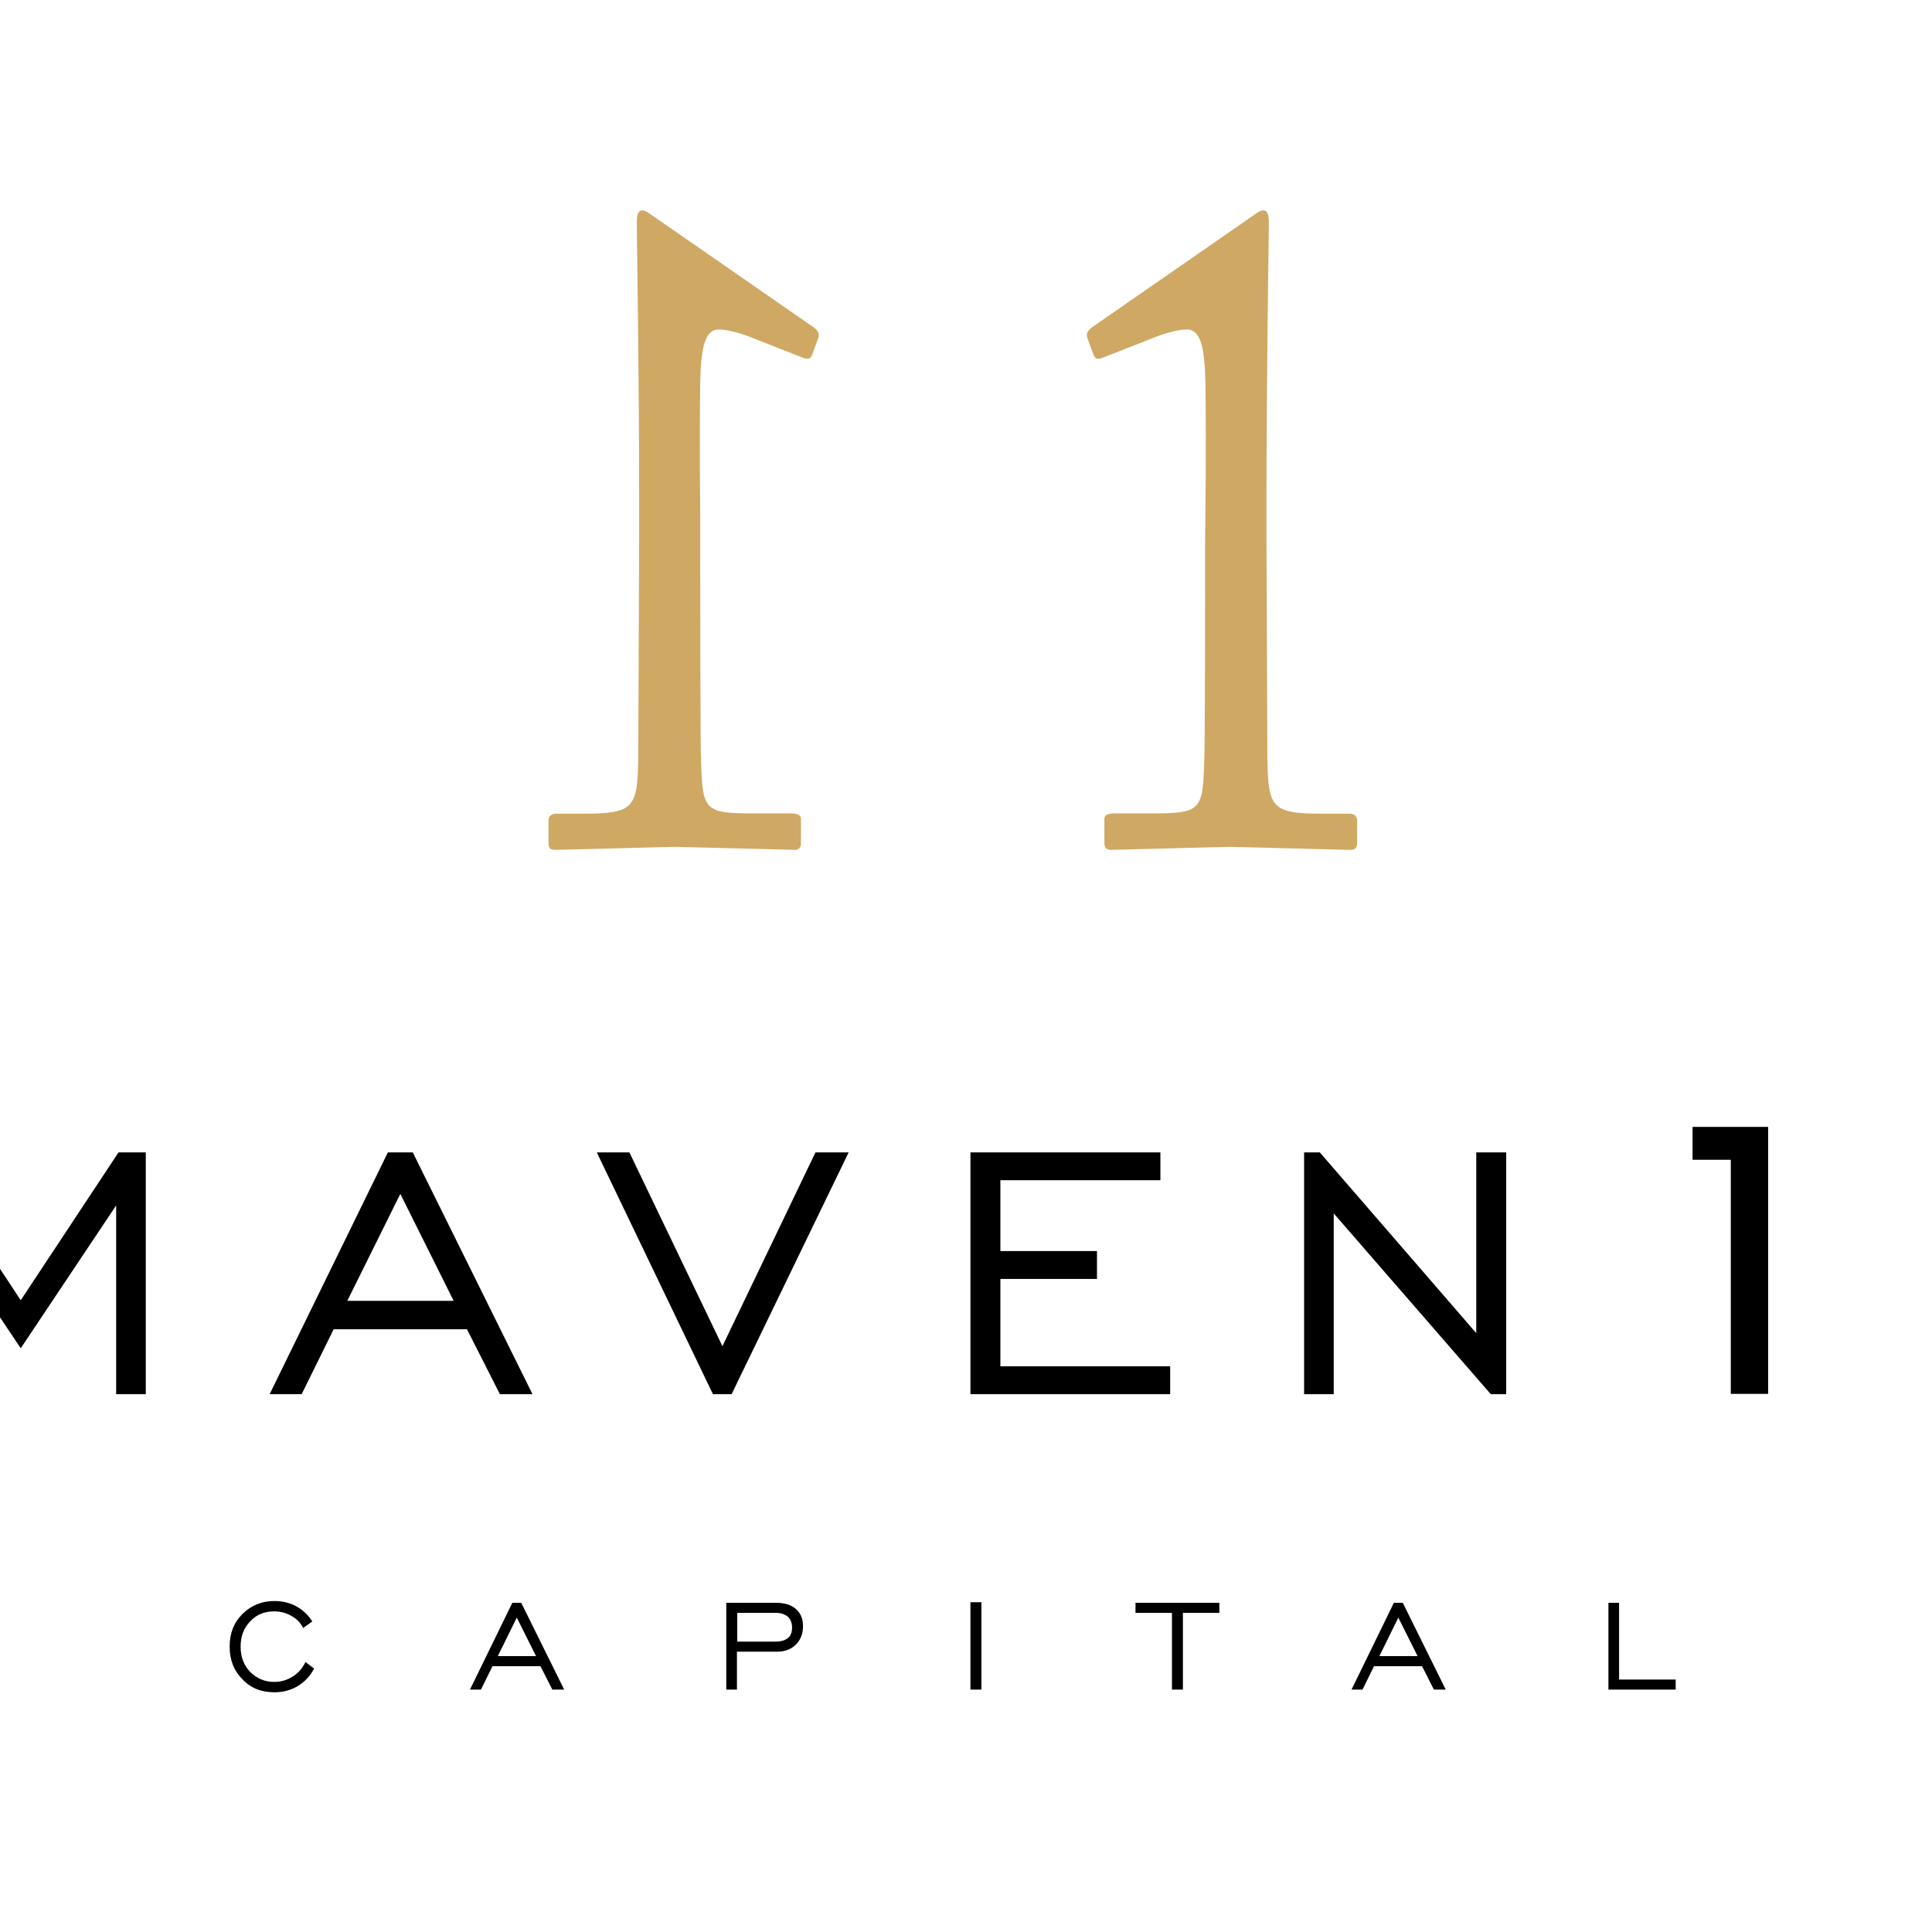
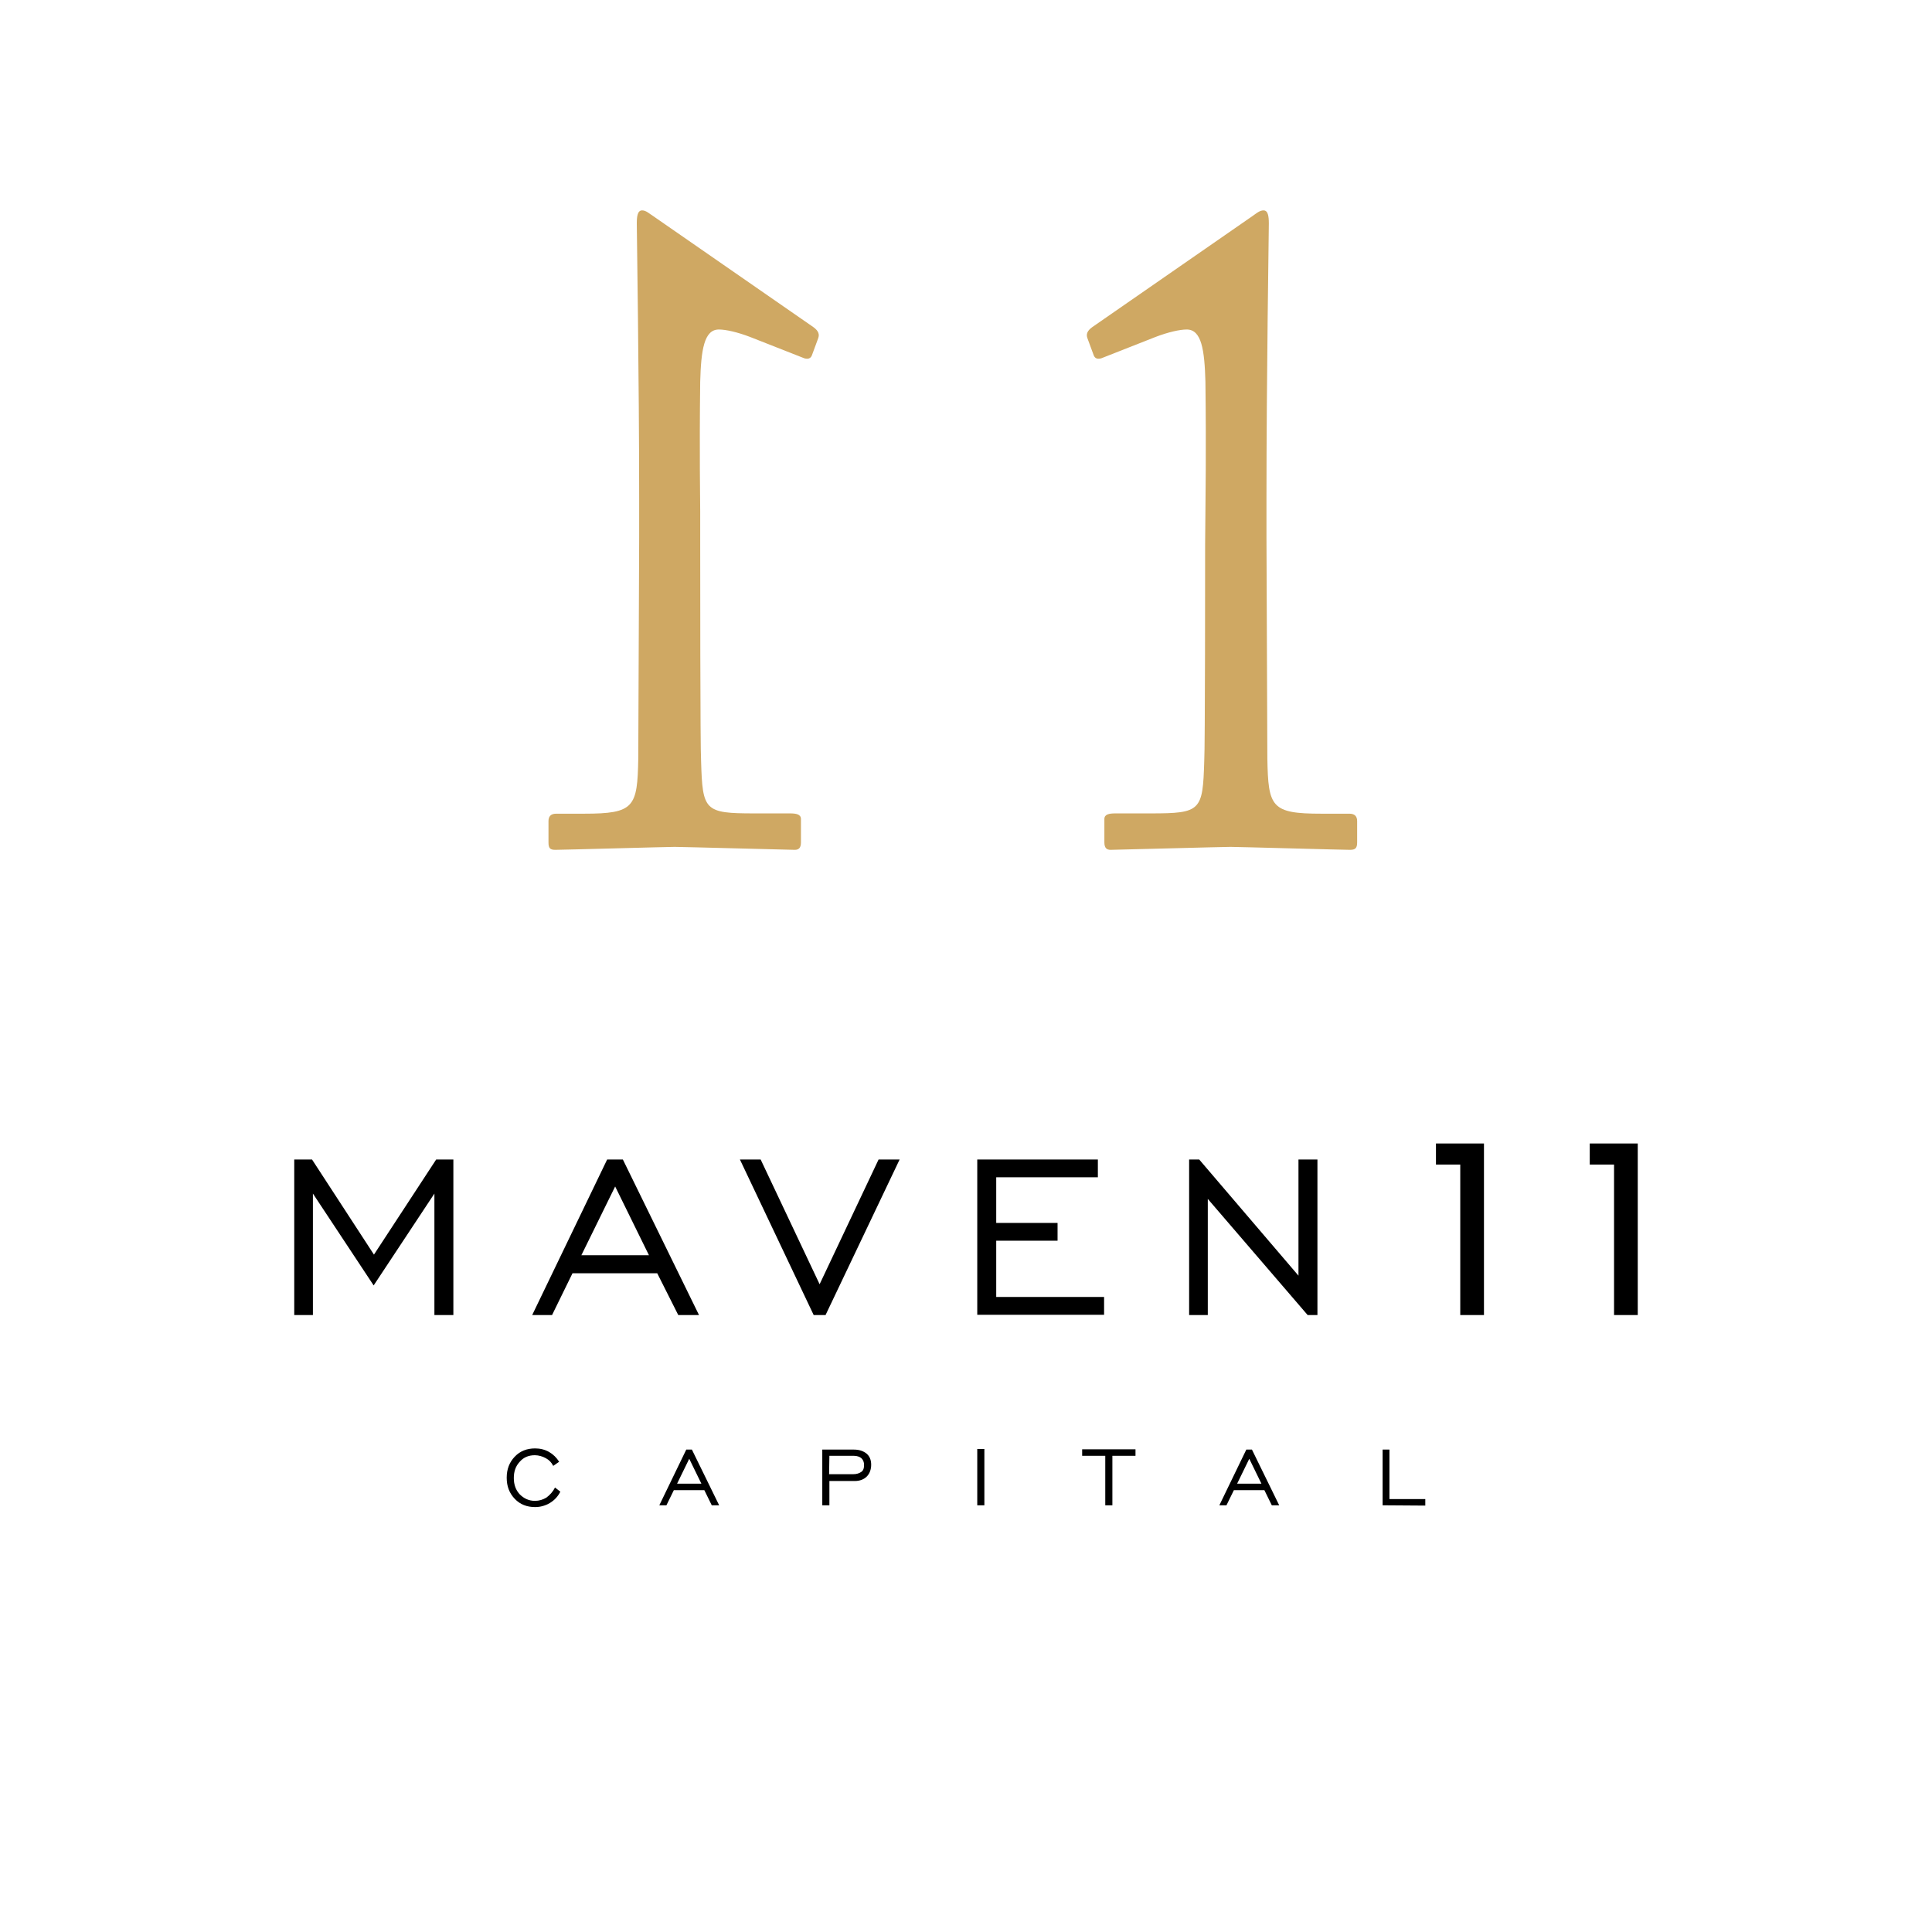
<svg xmlns="http://www.w3.org/2000/svg" version="1.1" id="layer" x="0px" y="0px" viewBox="0 0 652 652" style="enable-background:new 0 0 652 652;" xml:space="preserve">
  <style type="text/css">
	.st0{fill:#CFA863;}
</style>
-   <path d="M652.8,391.4v-11.1h25.5v90.1h-12.6v-79H652.8z M571.2,391.4v-11.1h25.5v90.1h-12.6v-79H571.2z M440.1,470.5v-81.6h5.3  l52.8,61v-61h10.1v81.6h-5.2l-53-61v61H440.1z M327.5,470.5v-81.6h64.1v9.4h-54v23.9h32.6v9.4h-32.6v29.5h57.3v9.4L327.5,470.5  L327.5,470.5z M246.9,470.5h-6.3l-39.2-81.6h11l31.4,65.4l31.4-65.4h11.2L246.9,470.5z M91,470.5l39.9-81.6h8.4l40.4,81.6h-11  l-11.1-21.9h-45l-10.8,21.9H91z M117.2,439h35.9l-18-36.1L117.2,439z M-35.3,470.5v-81.6h9.4L7,438.8L40,388.9h9.2v81.6h-10v-63.7  L7,455l-32.3-48.2v63.7H-35.3z M542.8,570.2v-29.3h3.6v25.9h19.1v3.4H542.8z M456.1,570.2l14.3-29.3h3l14.5,29.3h-4l-4-7.9h-16.2  l-3.9,7.9H456.1z M465.5,558.9h12.9l-6.5-13L465.5,558.9z M395.5,570.2v-25.9h-12.3v-3.4h28.3v3.4h-12.3v25.9H395.5z M327.5,570.2  v-29.5h3.7v29.5H327.5z M245.1,570.2v-29.3h16.8c2.9,0,5.1,0.7,6.7,2.1c1.6,1.4,2.4,3.3,2.4,5.8c0,2.5-0.8,4.6-2.4,6.2  c-1.6,1.6-3.7,2.4-6.3,2.4h-13.6v12.8H245.1z M248.8,554h12.9c1.8,0,3.2-0.4,4.2-1.2c1-0.8,1.4-2,1.4-3.6c0-1.5-0.5-2.7-1.4-3.6  c-1-0.8-2.3-1.3-4-1.3h-13.1V554z M158.6,570.2l14.3-29.3h3l14.5,29.3h-4l-4-7.9h-16.2l-3.9,7.9H158.6z M168,558.9h12.9l-6.5-13  L168,558.9z M103.1,560.9l2.9,2.2c-1.3,2.5-3.2,4.5-5.5,5.9c-2.3,1.4-5,2.1-7.9,2.1c-4.4,0-8-1.4-10.8-4.4c-2.9-2.9-4.3-6.6-4.3-11  c0-4.5,1.4-8.1,4.3-11c2.9-2.9,6.5-4.4,10.8-4.4c2.7,0,5.2,0.6,7.4,1.8c2.2,1.2,4,2.9,5.4,5.1l-3.1,2.2c-0.9-1.8-2.2-3.1-4-4.1  c-1.7-1-3.7-1.5-5.8-1.5c-3.3,0-6,1.1-8.1,3.4c-2.2,2.3-3.2,5.1-3.2,8.5c0,3.5,1.1,6.3,3.2,8.5c2.2,2.2,4.9,3.4,8.1,3.4  c2.3,0,4.3-0.6,6.1-1.7C100.5,564.8,102,563.1,103.1,560.9z" />
-   <path class="st0" d="M406.7,183.6c0,5.7,0,69.3-0.3,73.3c-0.5,16.7-1.1,17.6-18,17.6h-12c-2.1,0-3.7,0.3-3.7,1.9v7.9  c0,1.9,0.8,2.5,2.1,2.5c1.3,0,38.1-1,40.5-1c2.3,0,37.9,1,40.3,1c1.8,0,2.4-0.6,2.4-2.5v-7.2c0-1.6-0.8-2.5-2.6-2.5h-9.4  c-17,0-18-2.2-18.3-18.6c0-4.1-0.3-70.8-0.3-74.6v-13.2c0-40.6,0.8-90,0.8-92.8c0-2.5-0.3-4.4-1.8-4.4c-1.3,0-2.4,1-3.7,1.9  l-54.1,37.5c-1.8,1.3-2.1,2.5-1.6,3.8l2.1,5.7c0.5,1.3,1.6,1.3,2.6,1l18.3-7.2c4.2-1.6,8.1-2.5,10.5-2.5c5,0,6,6.9,6.3,17.6  c0.3,24.9,0,39.6,0,43.7L406.7,183.6L406.7,183.6z M236.3,183.6c0,5.7,0,69.3,0.3,73.3c0.5,16.7,1.1,17.6,18,17.6h12  c2.1,0,3.7,0.3,3.7,1.9v7.9c0,1.9-0.8,2.5-2.1,2.5c-1.3,0-38.1-1-40.5-1c-2.3,0-37.9,1-40.3,1c-1.8,0-2.3-0.6-2.3-2.5v-7.2  c0-1.6,0.8-2.5,2.6-2.5h9.4c17,0,18-2.2,18.3-18.6c0-4.1,0.3-70.8,0.3-74.6v-13.2c0-40.6-0.8-90-0.8-92.8c0-2.5,0.3-4.4,1.8-4.4  c1.3,0,2.3,1,3.7,1.9l54.1,37.5c1.8,1.3,2.1,2.5,1.6,3.8l-2.1,5.7c-0.5,1.3-1.6,1.3-2.6,1l-18.3-7.2c-4.2-1.6-8.1-2.5-10.5-2.5  c-5,0-6,6.9-6.3,17.6c-0.3,24.9,0,39.6,0,43.7V183.6z" />
+   <path d="M536.5,393v-7.1h16.2v57.9h-8V393H536.5z M484.6,393v-7.1h16.2v57.9h-8V393H484.6z M401.3,443.8v-52.5h3.4l33.5,39.2v-39.2  h6.4v52.5h-3.3l-33.7-39.2v39.2H401.3z M329.8,443.8v-52.5h40.7v6h-34.3v15.4h20.7v6h-20.7v19h36.4v6H329.8L329.8,443.8z   M278.6,443.8h-4l-24.9-52.5h7l19.9,42.1l19.9-42.1h7.1L278.6,443.8z M179.6,443.8l25.3-52.5h5.3l25.7,52.5h-7l-7.1-14.1h-28.6  l-6.9,14.1H179.6z M196.2,423.6H219l-11.4-23.2L196.2,423.6z M99.3,443.8v-52.5h6l20.9,32.1l21-32.1h5.8v52.5h-6.4v-41l-20.5,31  l-20.5-31v41H99.3z M466.6,508v-18.8h2.3v16.7H481v2.2L466.6,508L466.6,508z M411.5,508l9.1-18.8h1.9l9.2,18.8h-2.5l-2.5-5.1h-10.3  l-2.5,5.1H411.5z M417.5,500.7h8.2l-4.1-8.4L417.5,500.7z M373,508v-16.7h-7.8v-2.2h18v2.2h-7.8V508H373z M329.8,508v-19h2.4v19  H329.8z M277.5,508v-18.8h10.7c1.8,0,3.2,0.5,4.3,1.4c1,0.9,1.5,2.1,1.5,3.7s-0.5,3-1.5,4c-1,1-2.4,1.5-4,1.5h-8.6v8.2H277.5z   M279.8,497.5h8.2c1.1,0,2-0.3,2.7-0.8s0.9-1.3,0.9-2.3c0-1-0.3-1.7-0.9-2.3c-0.6-0.5-1.5-0.8-2.5-0.8h-8.3L279.8,497.5L279.8,497.5  z M222.5,508l9.1-18.8h1.9l9.2,18.8h-2.5l-2.5-5.1h-10.3l-2.5,5.1H222.5z M228.5,500.7h8.2l-4.1-8.4L228.5,500.7z M187.3,502  l1.8,1.4c-0.8,1.6-2,2.9-3.5,3.8s-3.2,1.4-5,1.4c-2.8,0-5.1-0.9-6.9-2.8c-1.8-1.9-2.7-4.2-2.7-7.1c0-2.9,0.9-5.2,2.7-7.1  s4.1-2.8,6.9-2.8c1.7,0,3.3,0.4,4.7,1.2s2.5,1.9,3.4,3.3l-2,1.4c-0.6-1.2-1.4-2-2.5-2.6c-1.1-0.6-2.4-1-3.7-1  c-2.1,0-3.8,0.7-5.1,2.2c-1.4,1.5-2,3.3-2,5.5c0,2.3,0.7,4.1,2,5.5c1.4,1.4,3.1,2.2,5.1,2.2c1.5,0,2.7-0.4,3.9-1.1  C185.6,504.5,186.6,503.4,187.3,502z" />
+   <path class="st0" d="M406.7,183.6c0,5.7,0,69.3-0.3,73.3c-0.5,16.7-1.1,17.6-18,17.6h-12c-2.1,0-3.7,0.3-3.7,1.9v7.9  c0,1.9,0.8,2.5,2.1,2.5c1.3,0,38.1-1,40.5-1c2.3,0,37.9,1,40.3,1c1.8,0,2.4-0.6,2.4-2.5v-7.2c0-1.6-0.8-2.5-2.6-2.5H446  c-17,0-18-2.2-18.3-18.6c0-4.1-0.3-70.8-0.3-74.6v-13.2c0-40.6,0.8-90,0.8-92.8c0-2.5-0.3-4.4-1.8-4.4c-1.3,0-2.4,1-3.7,1.9  l-54.1,37.5c-1.8,1.3-2.1,2.5-1.6,3.8l2.1,5.7c0.5,1.3,1.6,1.3,2.6,1l18.3-7.2c4.2-1.6,8.1-2.5,10.5-2.5c5,0,6,6.9,6.3,17.6  c0.3,24.9,0,39.6,0,43.7L406.7,183.6L406.7,183.6z M236.3,183.6c0,5.7,0,69.3,0.3,73.3c0.5,16.7,1.1,17.6,18,17.6h12  c2.1,0,3.7,0.3,3.7,1.9v7.9c0,1.9-0.8,2.5-2.1,2.5c-1.3,0-38.1-1-40.5-1c-2.3,0-37.9,1-40.3,1c-1.8,0-2.3-0.6-2.3-2.5v-7.2  c0-1.6,0.8-2.5,2.6-2.5h9.4c17,0,18-2.2,18.3-18.6c0-4.1,0.3-70.8,0.3-74.6v-13.2c0-40.6-0.8-90-0.8-92.8c0-2.5,0.3-4.4,1.8-4.4  c1.3,0,2.3,1,3.7,1.9l54.1,37.5c1.8,1.3,2.1,2.5,1.6,3.8l-2.1,5.7c-0.5,1.3-1.6,1.3-2.6,1l-18.3-7.2c-4.2-1.6-8.1-2.5-10.5-2.5  c-5,0-6,6.9-6.3,17.6c-0.3,24.9,0,39.6,0,43.7L236.3,183.6L236.3,183.6z" />
</svg>
